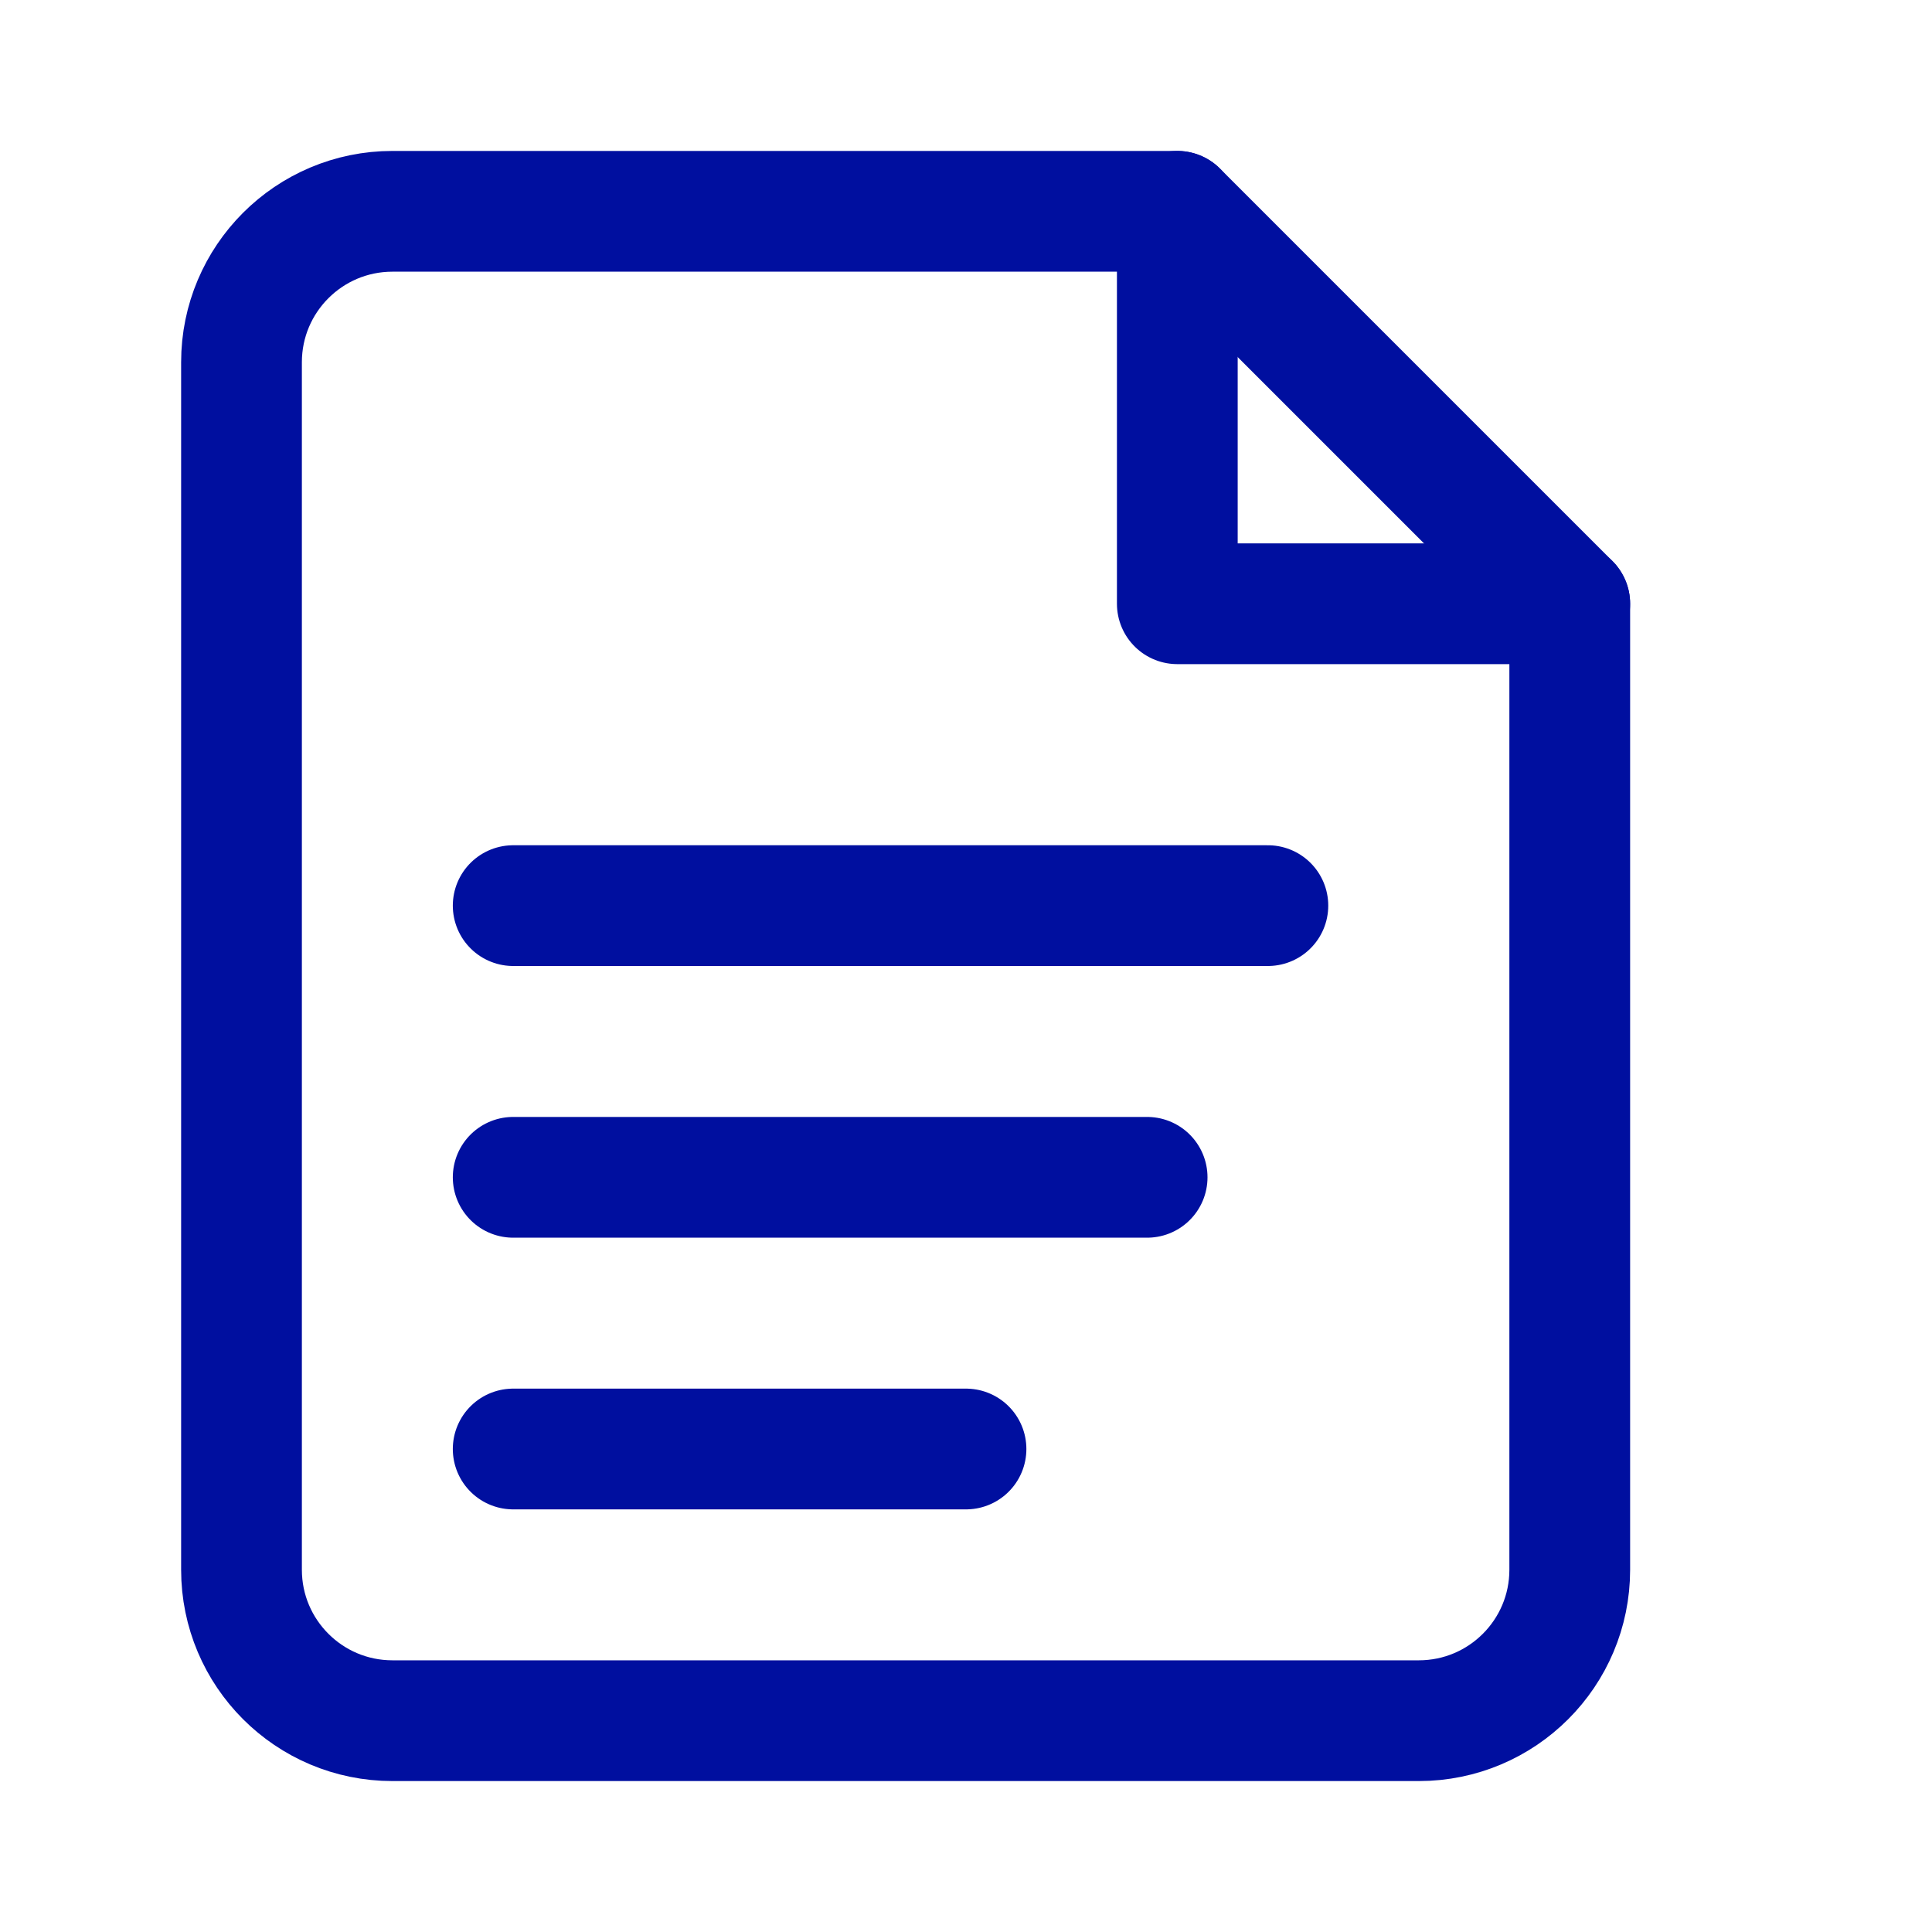
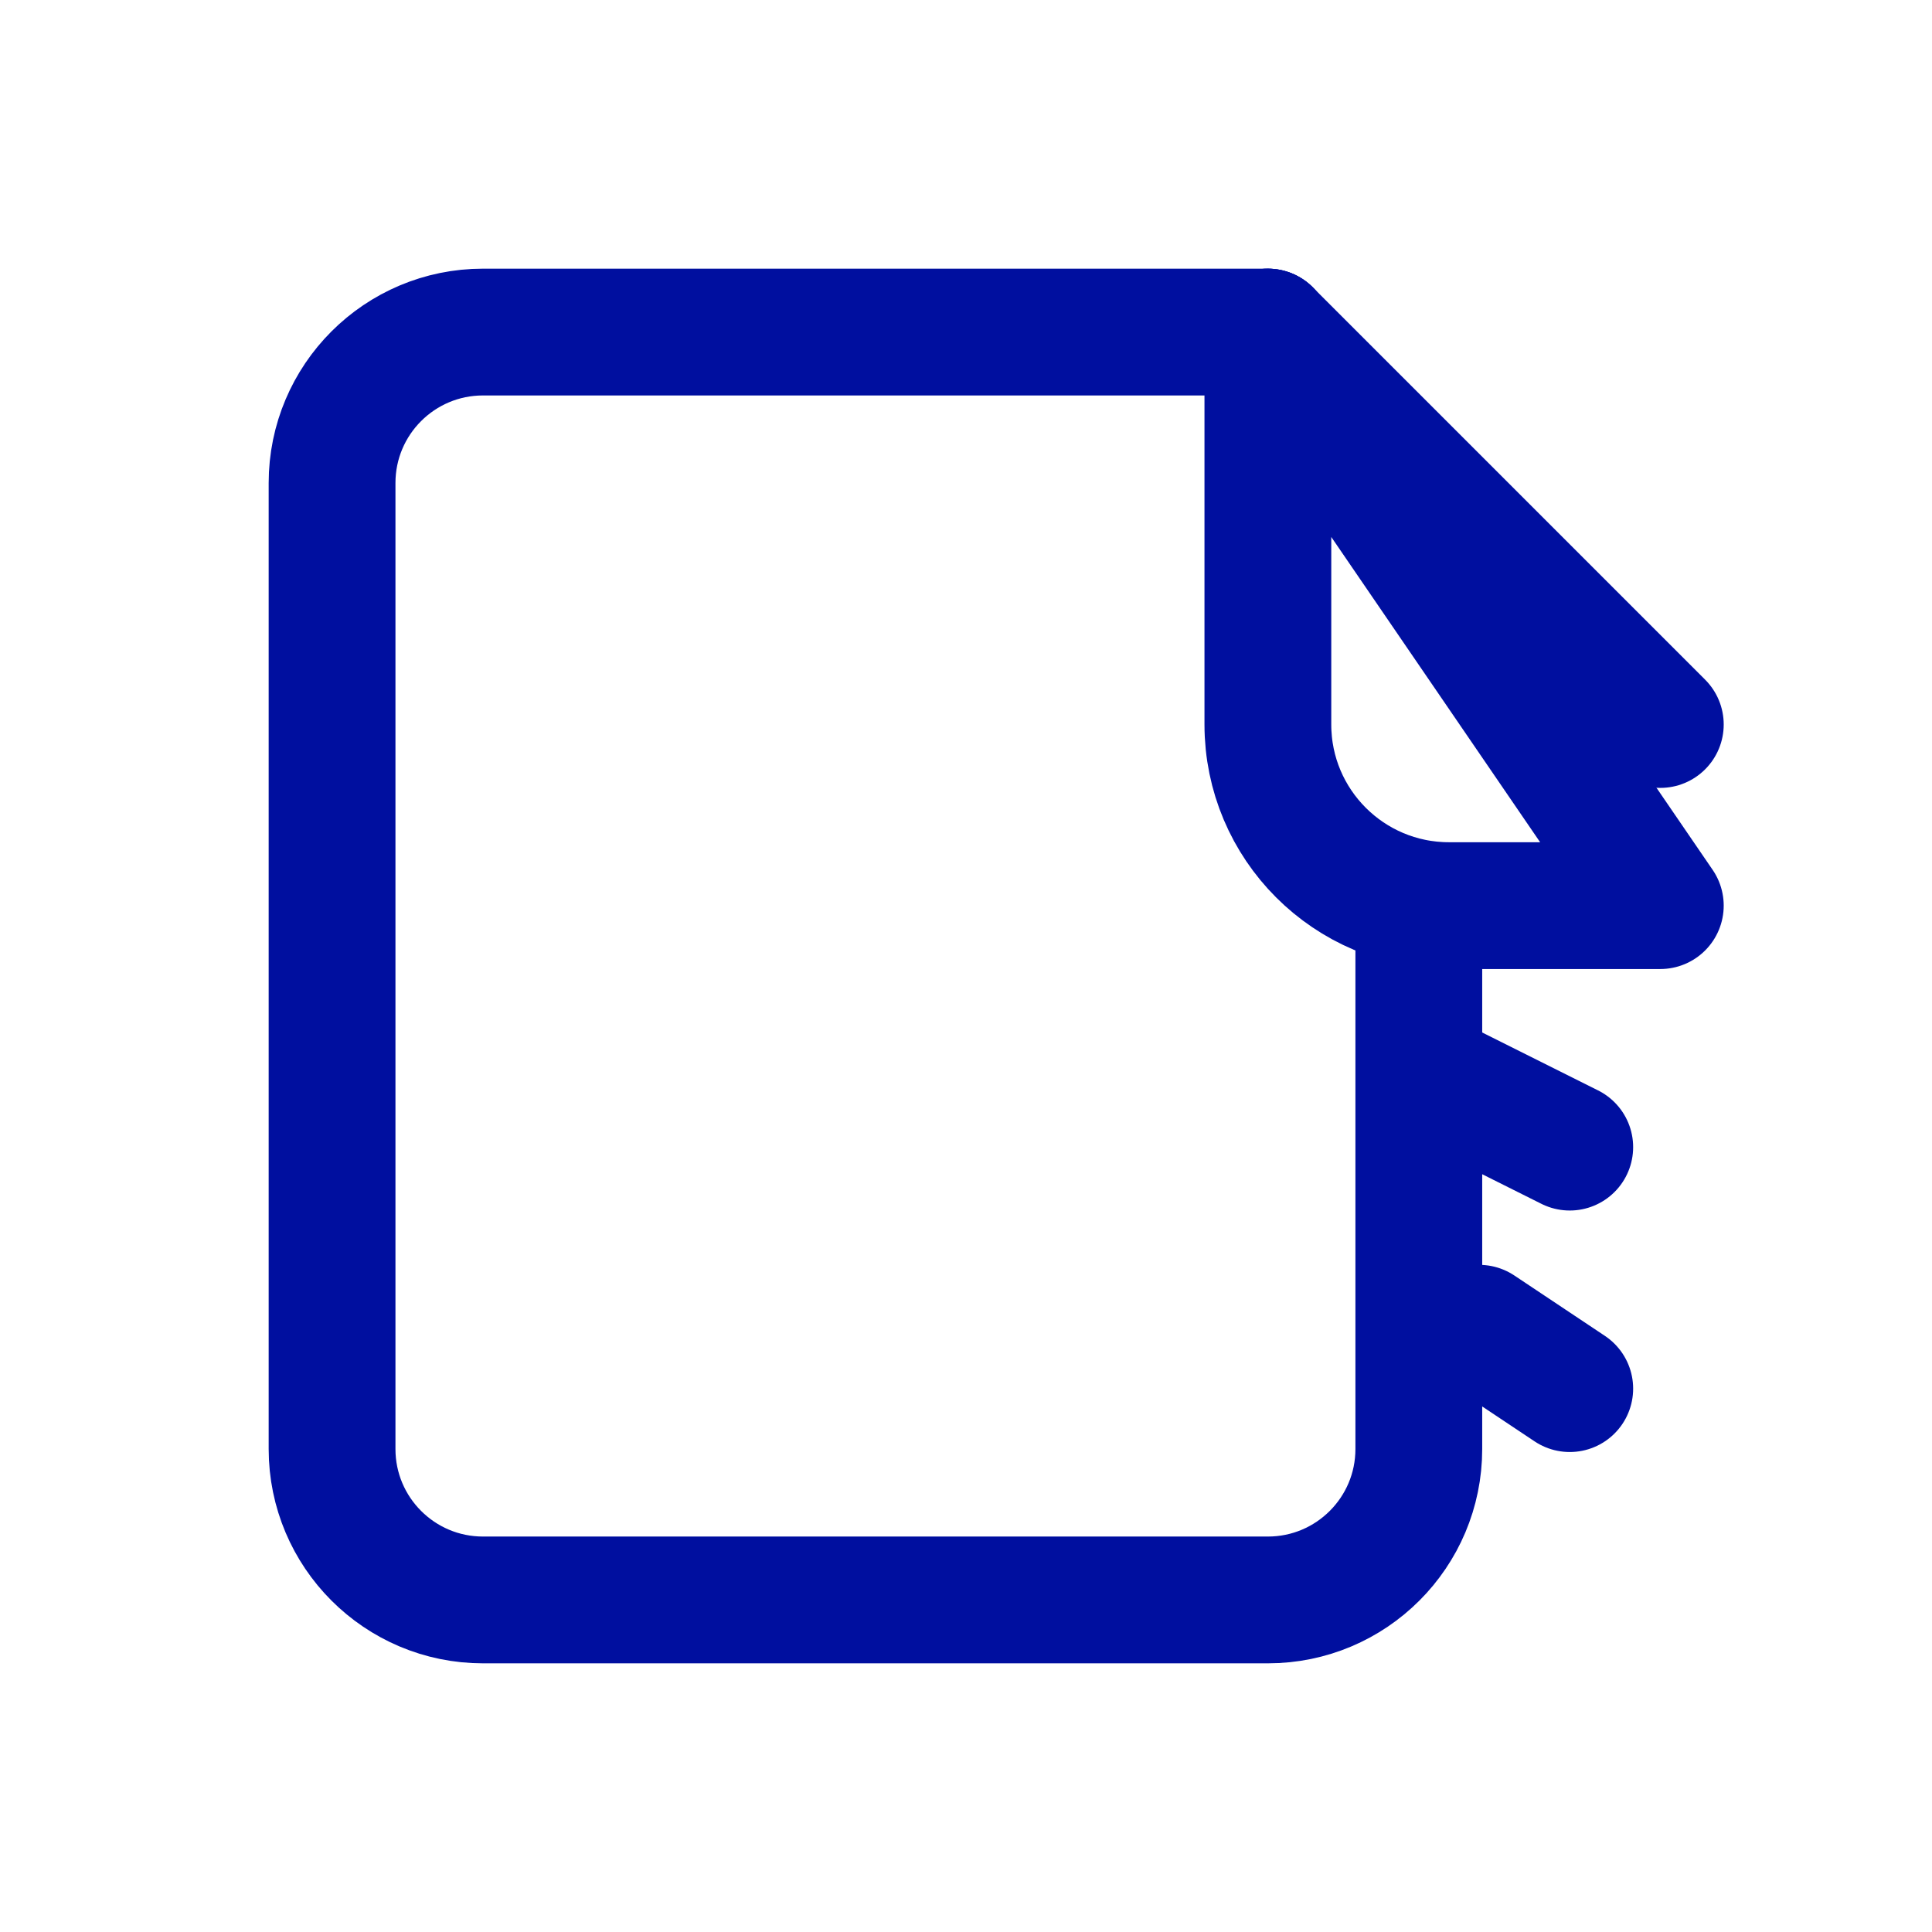
<svg xmlns="http://www.w3.org/2000/svg" viewBox="0 0 64 64">
-   <path d="M13 7h26l13 13v32a5 5 0 0 1-5 5H13a5 5 0 0 1-5-5V12a5 5 0 0 1 5-5Z" fill="none" stroke="#000F9F" stroke-width="4" stroke-linejoin="round" />
-   <path d="M39 7v13h13M17 30h25M17 39h21M17 48h15" fill="none" stroke="#000F9F" stroke-width="4" stroke-linecap="round" stroke-linejoin="round" />
+   <g fill="none" stroke="#000F9F" stroke-width="4.2" stroke-linecap="round" stroke-linejoin="round">
+     <path d="M42 11H16a5 5 0 0 0-5 5v32a5 5 0 0 0 5 5h26a5 5 0 0 0 5-5V31" />
+     <path d="M42 11v13a6 6 0 0 0 6 6h7L42 11Z" />
+     <path d="M42 11 55 24" />
+     <path d="m48 36 4 2m-3 6 3 2" />
+   </g>
</svg>
